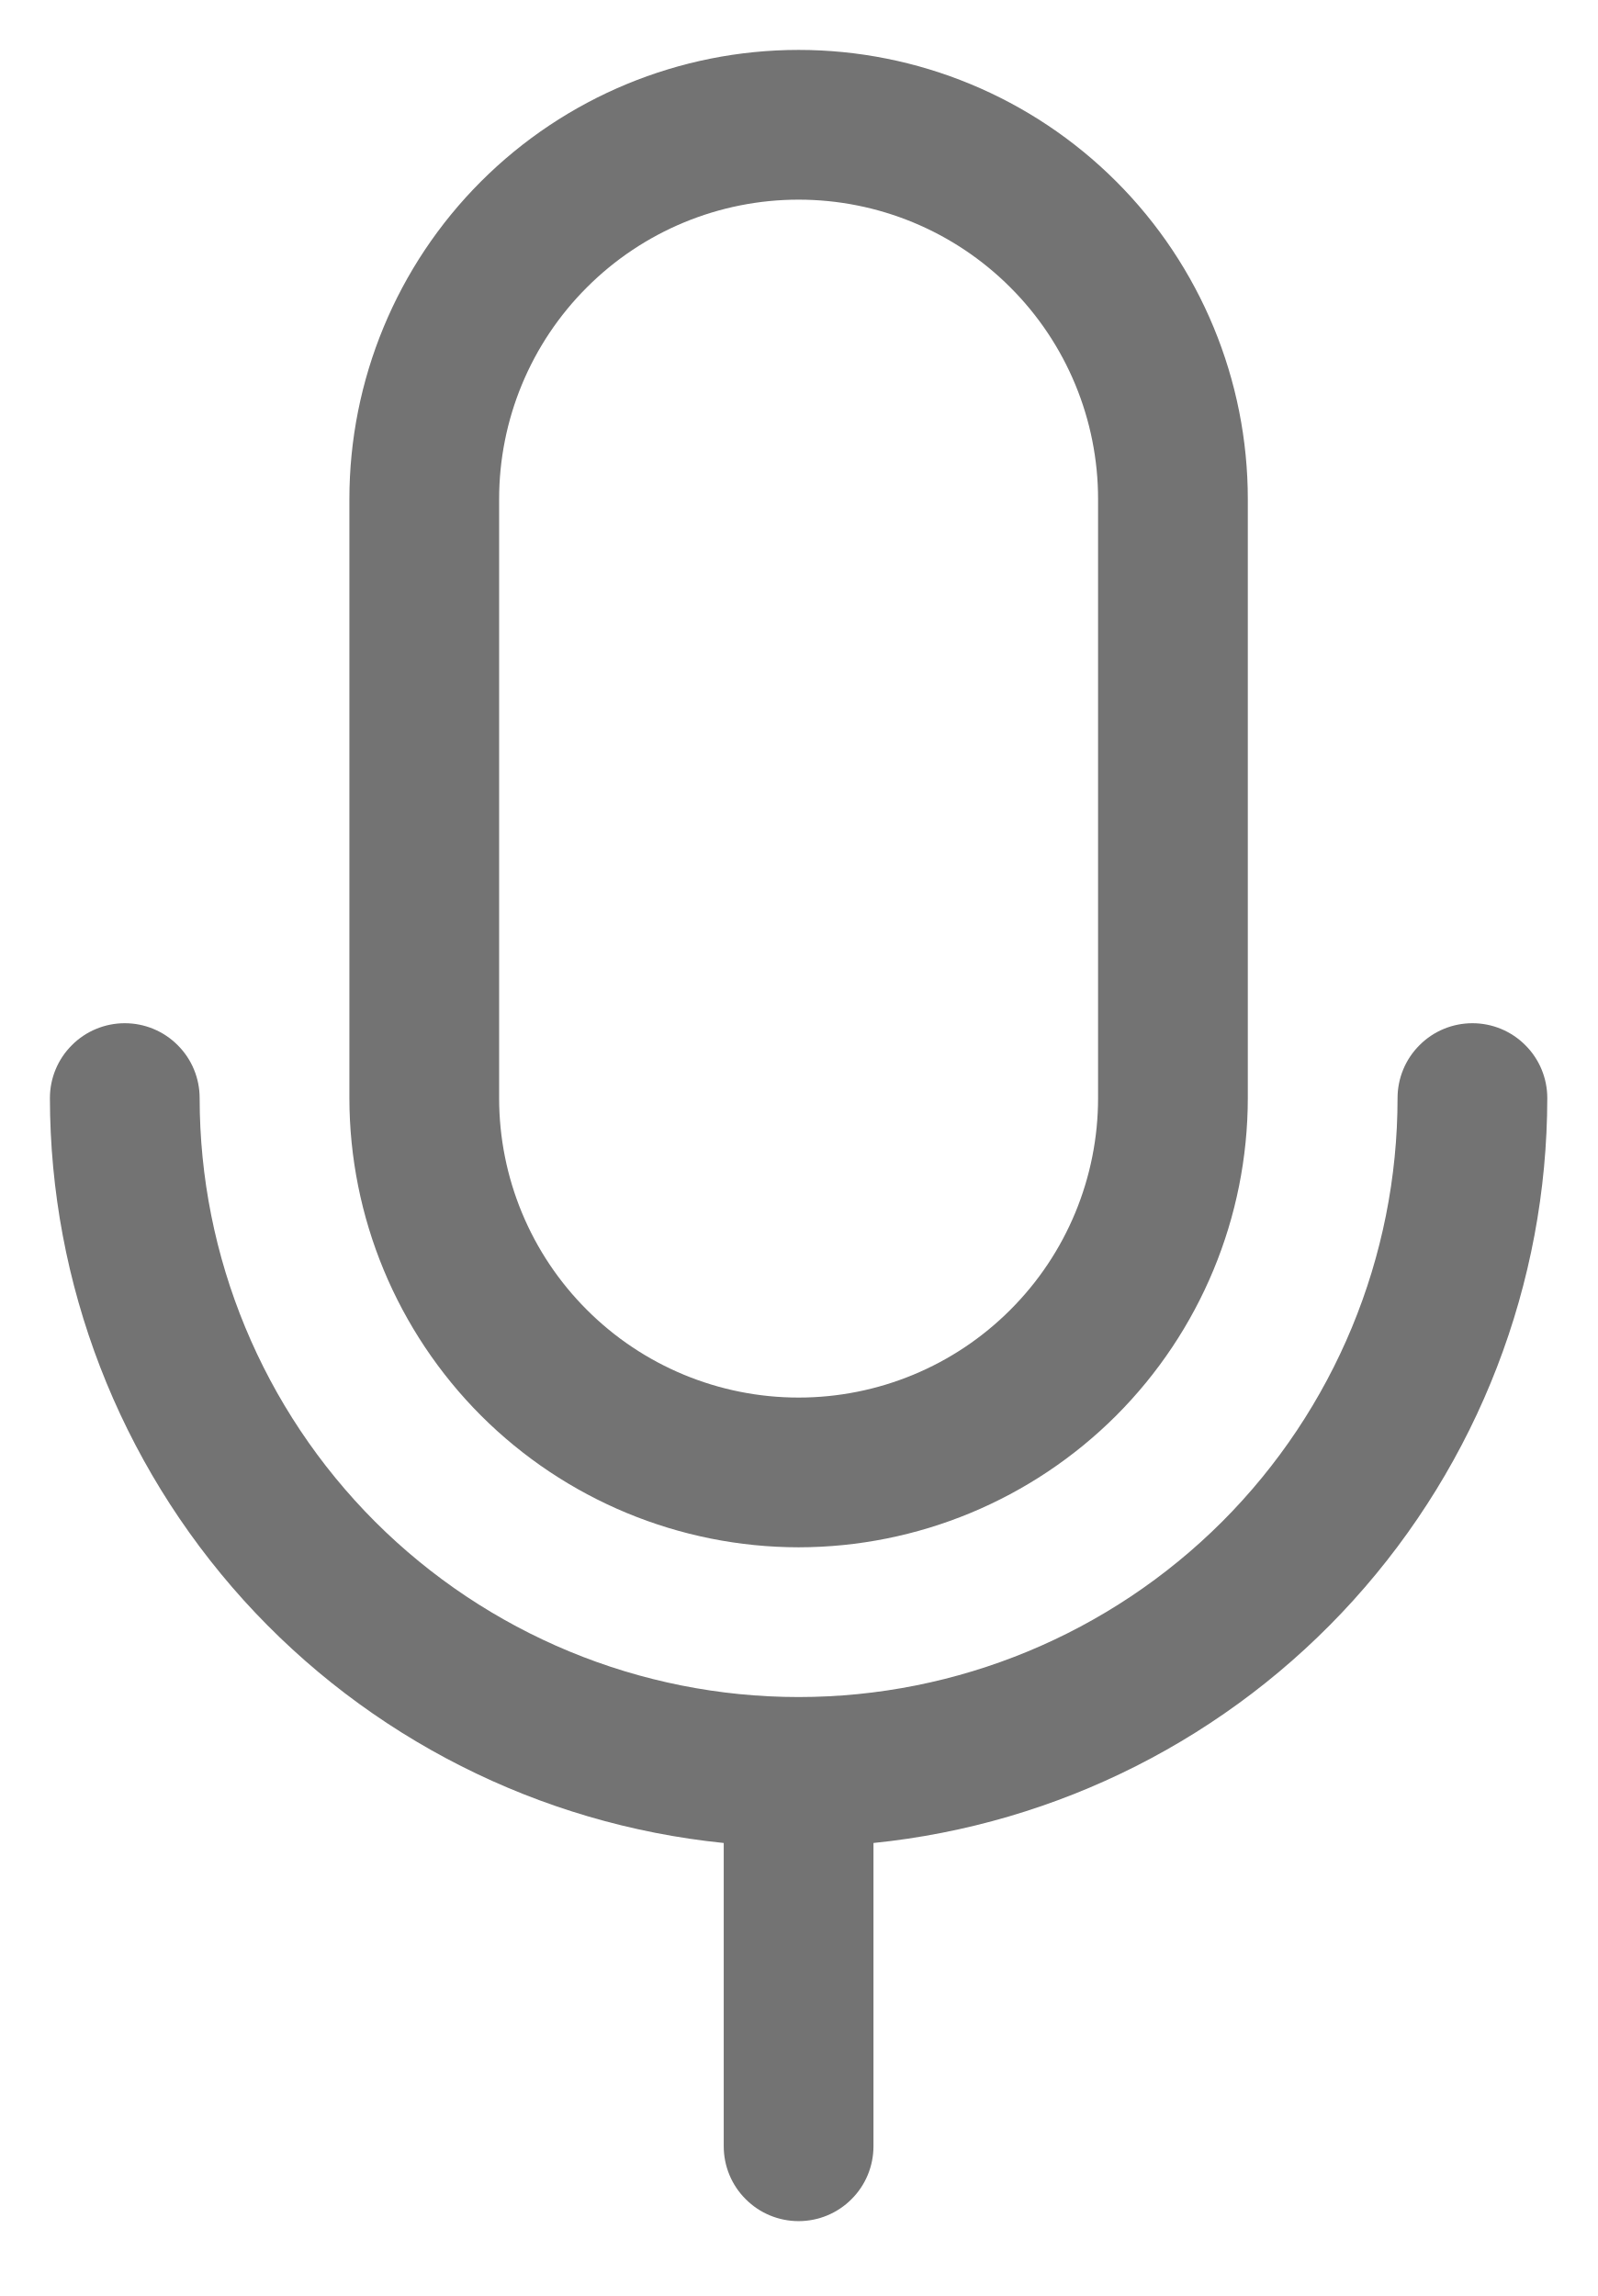
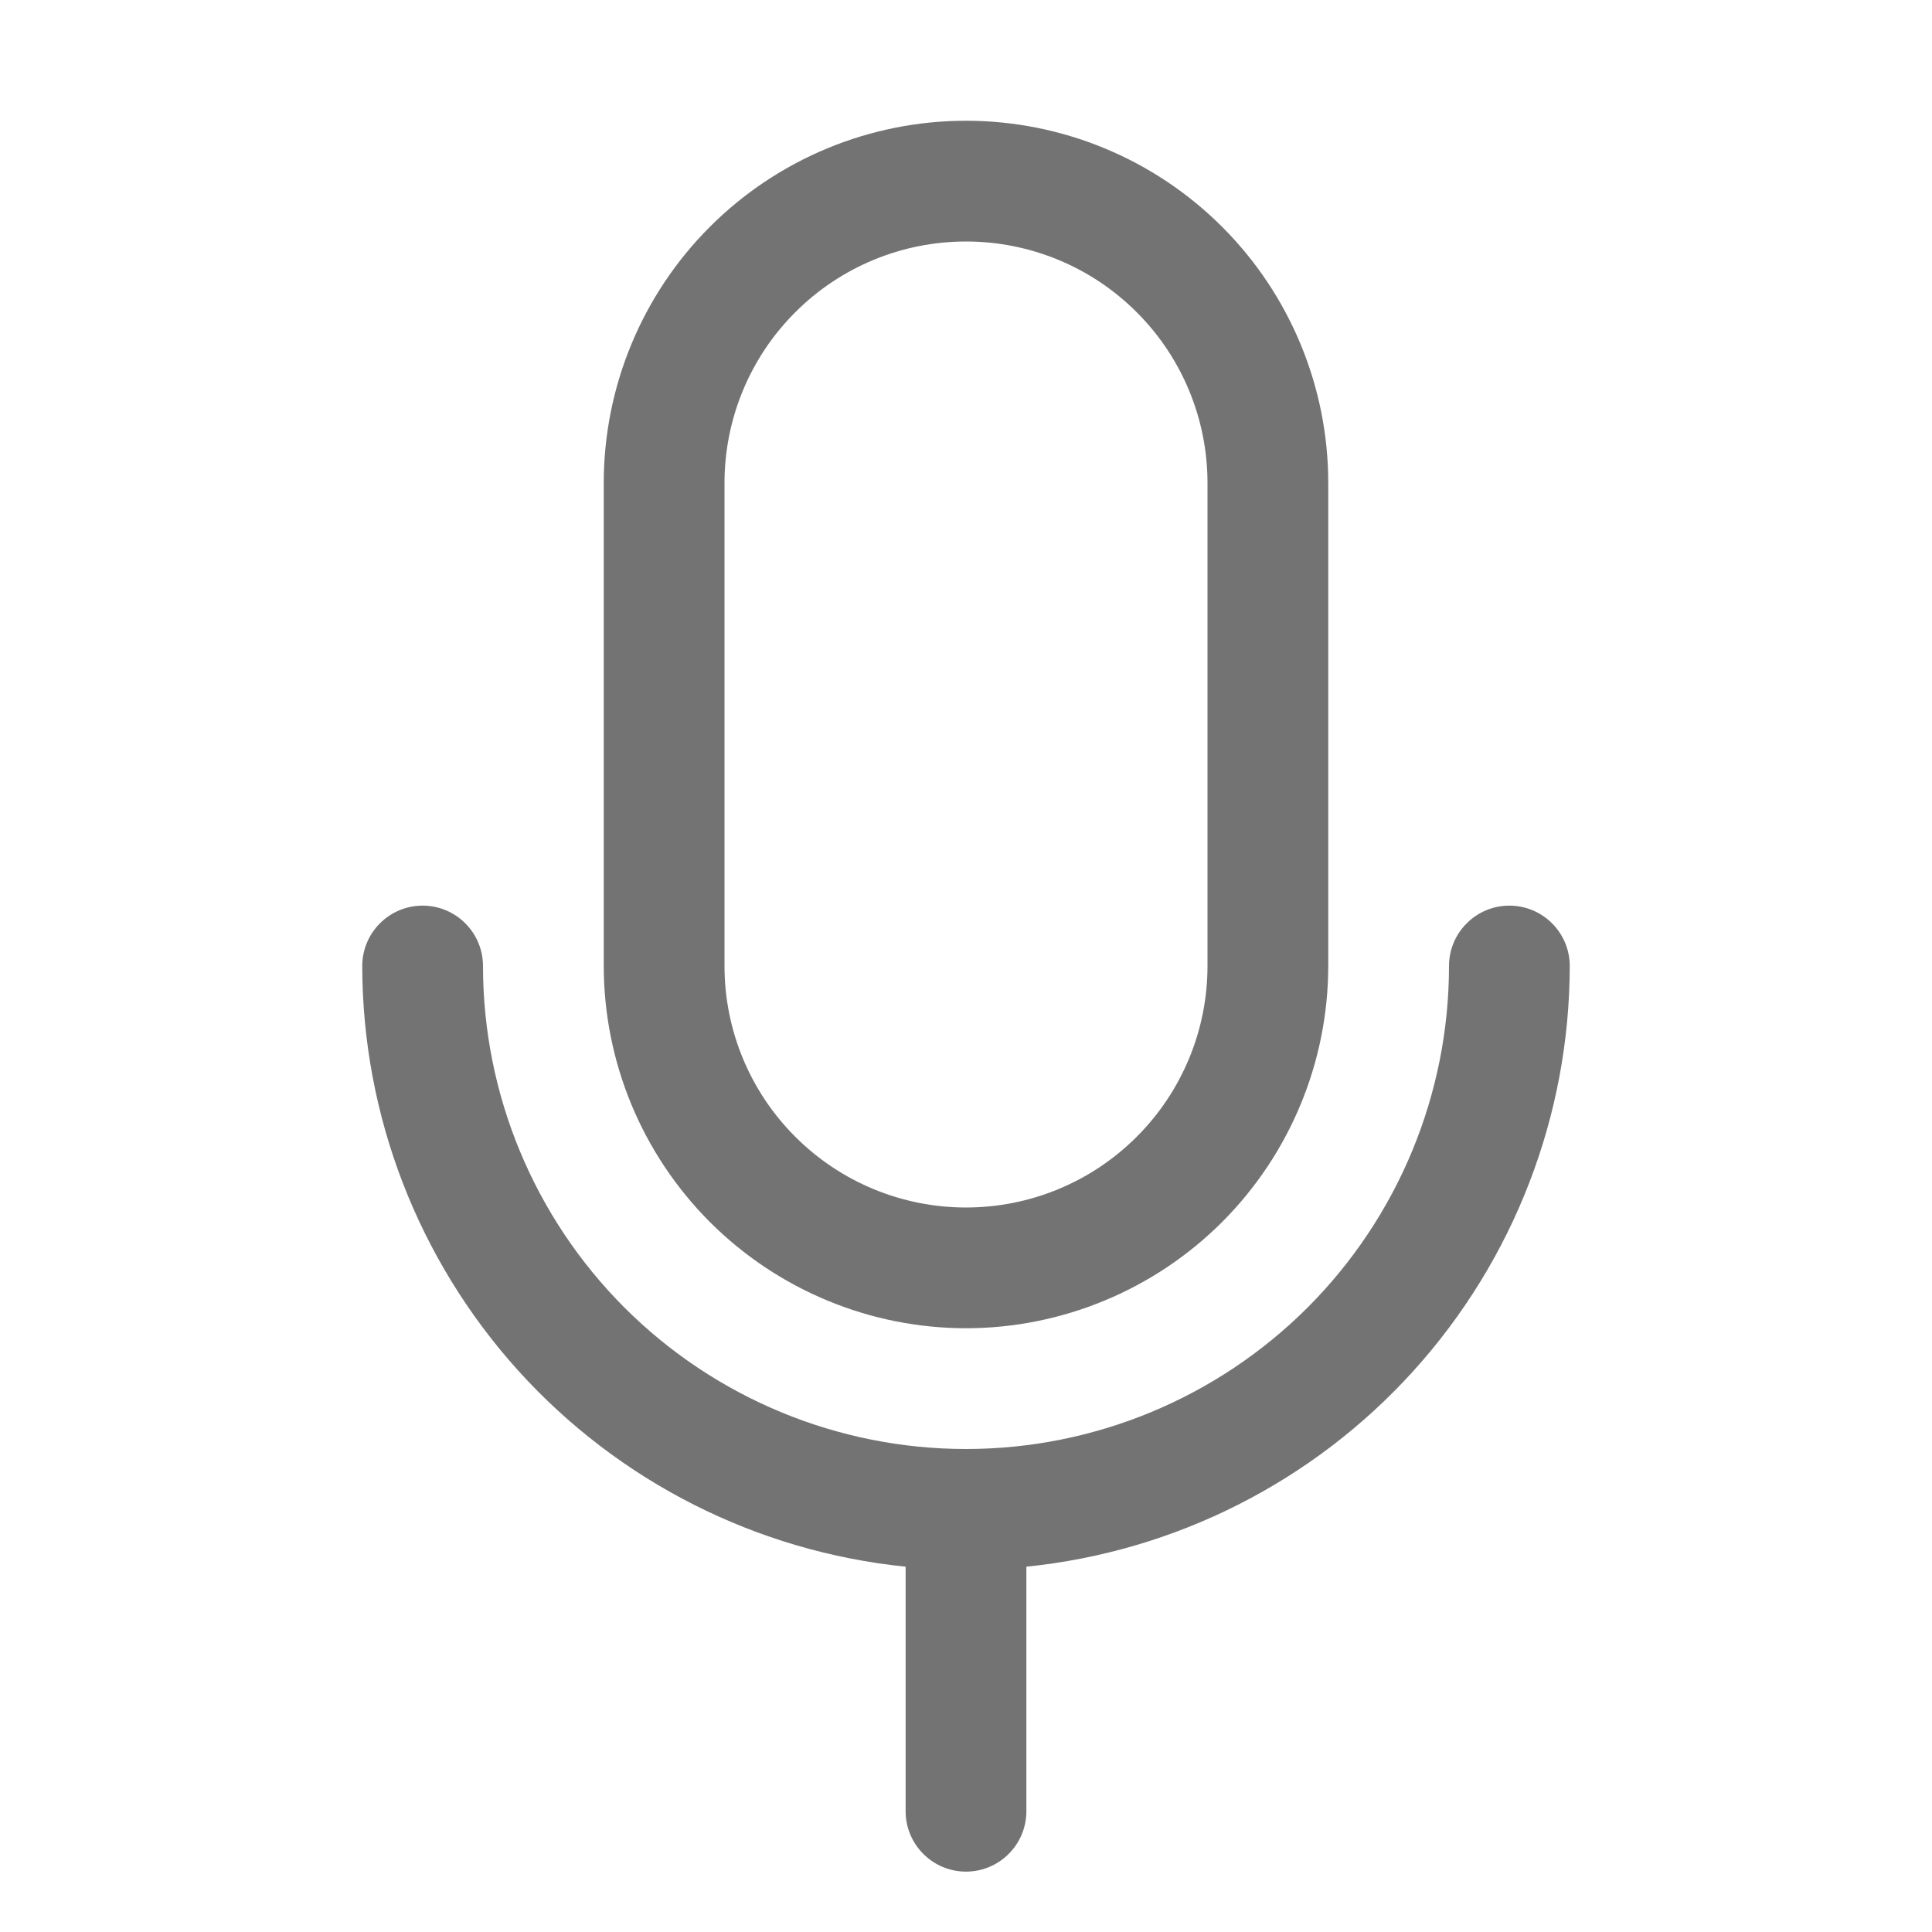
- <svg xmlns="http://www.w3.org/2000/svg" width="16" height="23" viewBox="0 0 16 23" fill="none">
-   <path d="M8 15.5C9.193 15.499 10.337 15.024 11.181 14.181C12.024 13.337 12.499 12.193 12.5 11V5C12.5 3.807 12.026 2.662 11.182 1.818C10.338 0.974 9.193 0.5 8 0.5C6.807 0.5 5.662 0.974 4.818 1.818C3.974 2.662 3.5 3.807 3.5 5V11C3.501 12.193 3.976 13.337 4.819 14.181C5.663 15.024 6.807 15.499 8 15.5ZM5 5C5 4.204 5.316 3.441 5.879 2.879C6.441 2.316 7.204 2 8 2C8.796 2 9.559 2.316 10.121 2.879C10.684 3.441 11 4.204 11 5V11C11 11.796 10.684 12.559 10.121 13.121C9.559 13.684 8.796 14 8 14C7.204 14 6.441 13.684 5.879 13.121C5.316 12.559 5 11.796 5 11V5ZM8.75 18.462V21.5C8.75 21.699 8.671 21.89 8.53 22.03C8.39 22.171 8.199 22.25 8 22.25C7.801 22.25 7.61 22.171 7.47 22.03C7.329 21.89 7.25 21.699 7.25 21.5V18.462C5.401 18.274 3.687 17.407 2.44 16.029C1.194 14.65 0.502 12.859 0.5 11C0.5 10.801 0.579 10.61 0.72 10.47C0.86 10.329 1.051 10.25 1.25 10.25C1.449 10.25 1.64 10.329 1.78 10.47C1.921 10.61 2 10.801 2 11C2 12.591 2.632 14.117 3.757 15.243C4.883 16.368 6.409 17 8 17C9.591 17 11.117 16.368 12.243 15.243C13.368 14.117 14 12.591 14 11C14 10.801 14.079 10.61 14.22 10.47C14.36 10.329 14.551 10.25 14.75 10.25C14.949 10.25 15.14 10.329 15.28 10.47C15.421 10.61 15.5 10.801 15.5 11C15.498 12.859 14.806 14.65 13.559 16.029C12.313 17.407 10.599 18.274 8.75 18.462Z" fill="#737373" />
+ <svg xmlns="http://www.w3.org/2000/svg" width="24" height="24" viewBox="0 0 24 24" fill="none">
+   <path d="M12 16.5C13.193 16.499 14.337 16.024 15.181 15.181C16.024 14.337 16.499 13.193 16.5 12V6C16.5 4.807 16.026 3.662 15.182 2.818C14.338 1.974 13.194 1.5 12 1.5C10.806 1.5 9.662 1.974 8.818 2.818C7.974 3.662 7.5 4.807 7.5 6V12C7.501 13.193 7.976 14.337 8.819 15.181C9.663 16.024 10.807 16.499 12 16.5ZM9 6C9 5.204 9.316 4.441 9.879 3.879C10.441 3.316 11.204 3 12 3C12.796 3 13.559 3.316 14.121 3.879C14.684 4.441 15 5.204 15 6V12C15 12.796 14.684 13.559 14.121 14.121C13.559 14.684 12.796 15 12 15C11.204 15 10.441 14.684 9.879 14.121C9.316 13.559 9 12.796 9 12V6ZM12.75 19.462V22.5C12.75 22.699 12.671 22.89 12.53 23.03C12.39 23.171 12.199 23.25 12 23.25C11.801 23.25 11.61 23.171 11.47 23.03C11.329 22.89 11.25 22.699 11.25 22.5V19.462C9.401 19.274 7.687 18.407 6.44 17.029C5.194 15.65 4.502 13.859 4.5 12C4.5 11.801 4.579 11.61 4.72 11.47C4.86 11.329 5.051 11.25 5.25 11.25C5.449 11.25 5.64 11.329 5.78 11.47C5.921 11.61 6 11.801 6 12C6 13.591 6.632 15.117 7.757 16.243C8.883 17.368 10.409 18 12 18C13.591 18 15.117 17.368 16.243 16.243C17.368 15.117 18 13.591 18 12C18 11.801 18.079 11.61 18.22 11.47C18.36 11.329 18.551 11.25 18.75 11.25C18.949 11.25 19.14 11.329 19.28 11.47C19.421 11.61 19.5 11.801 19.5 12C19.498 13.859 18.806 15.65 17.559 17.029C16.313 18.407 14.599 19.274 12.75 19.462Z" fill="#737373" />
</svg>
